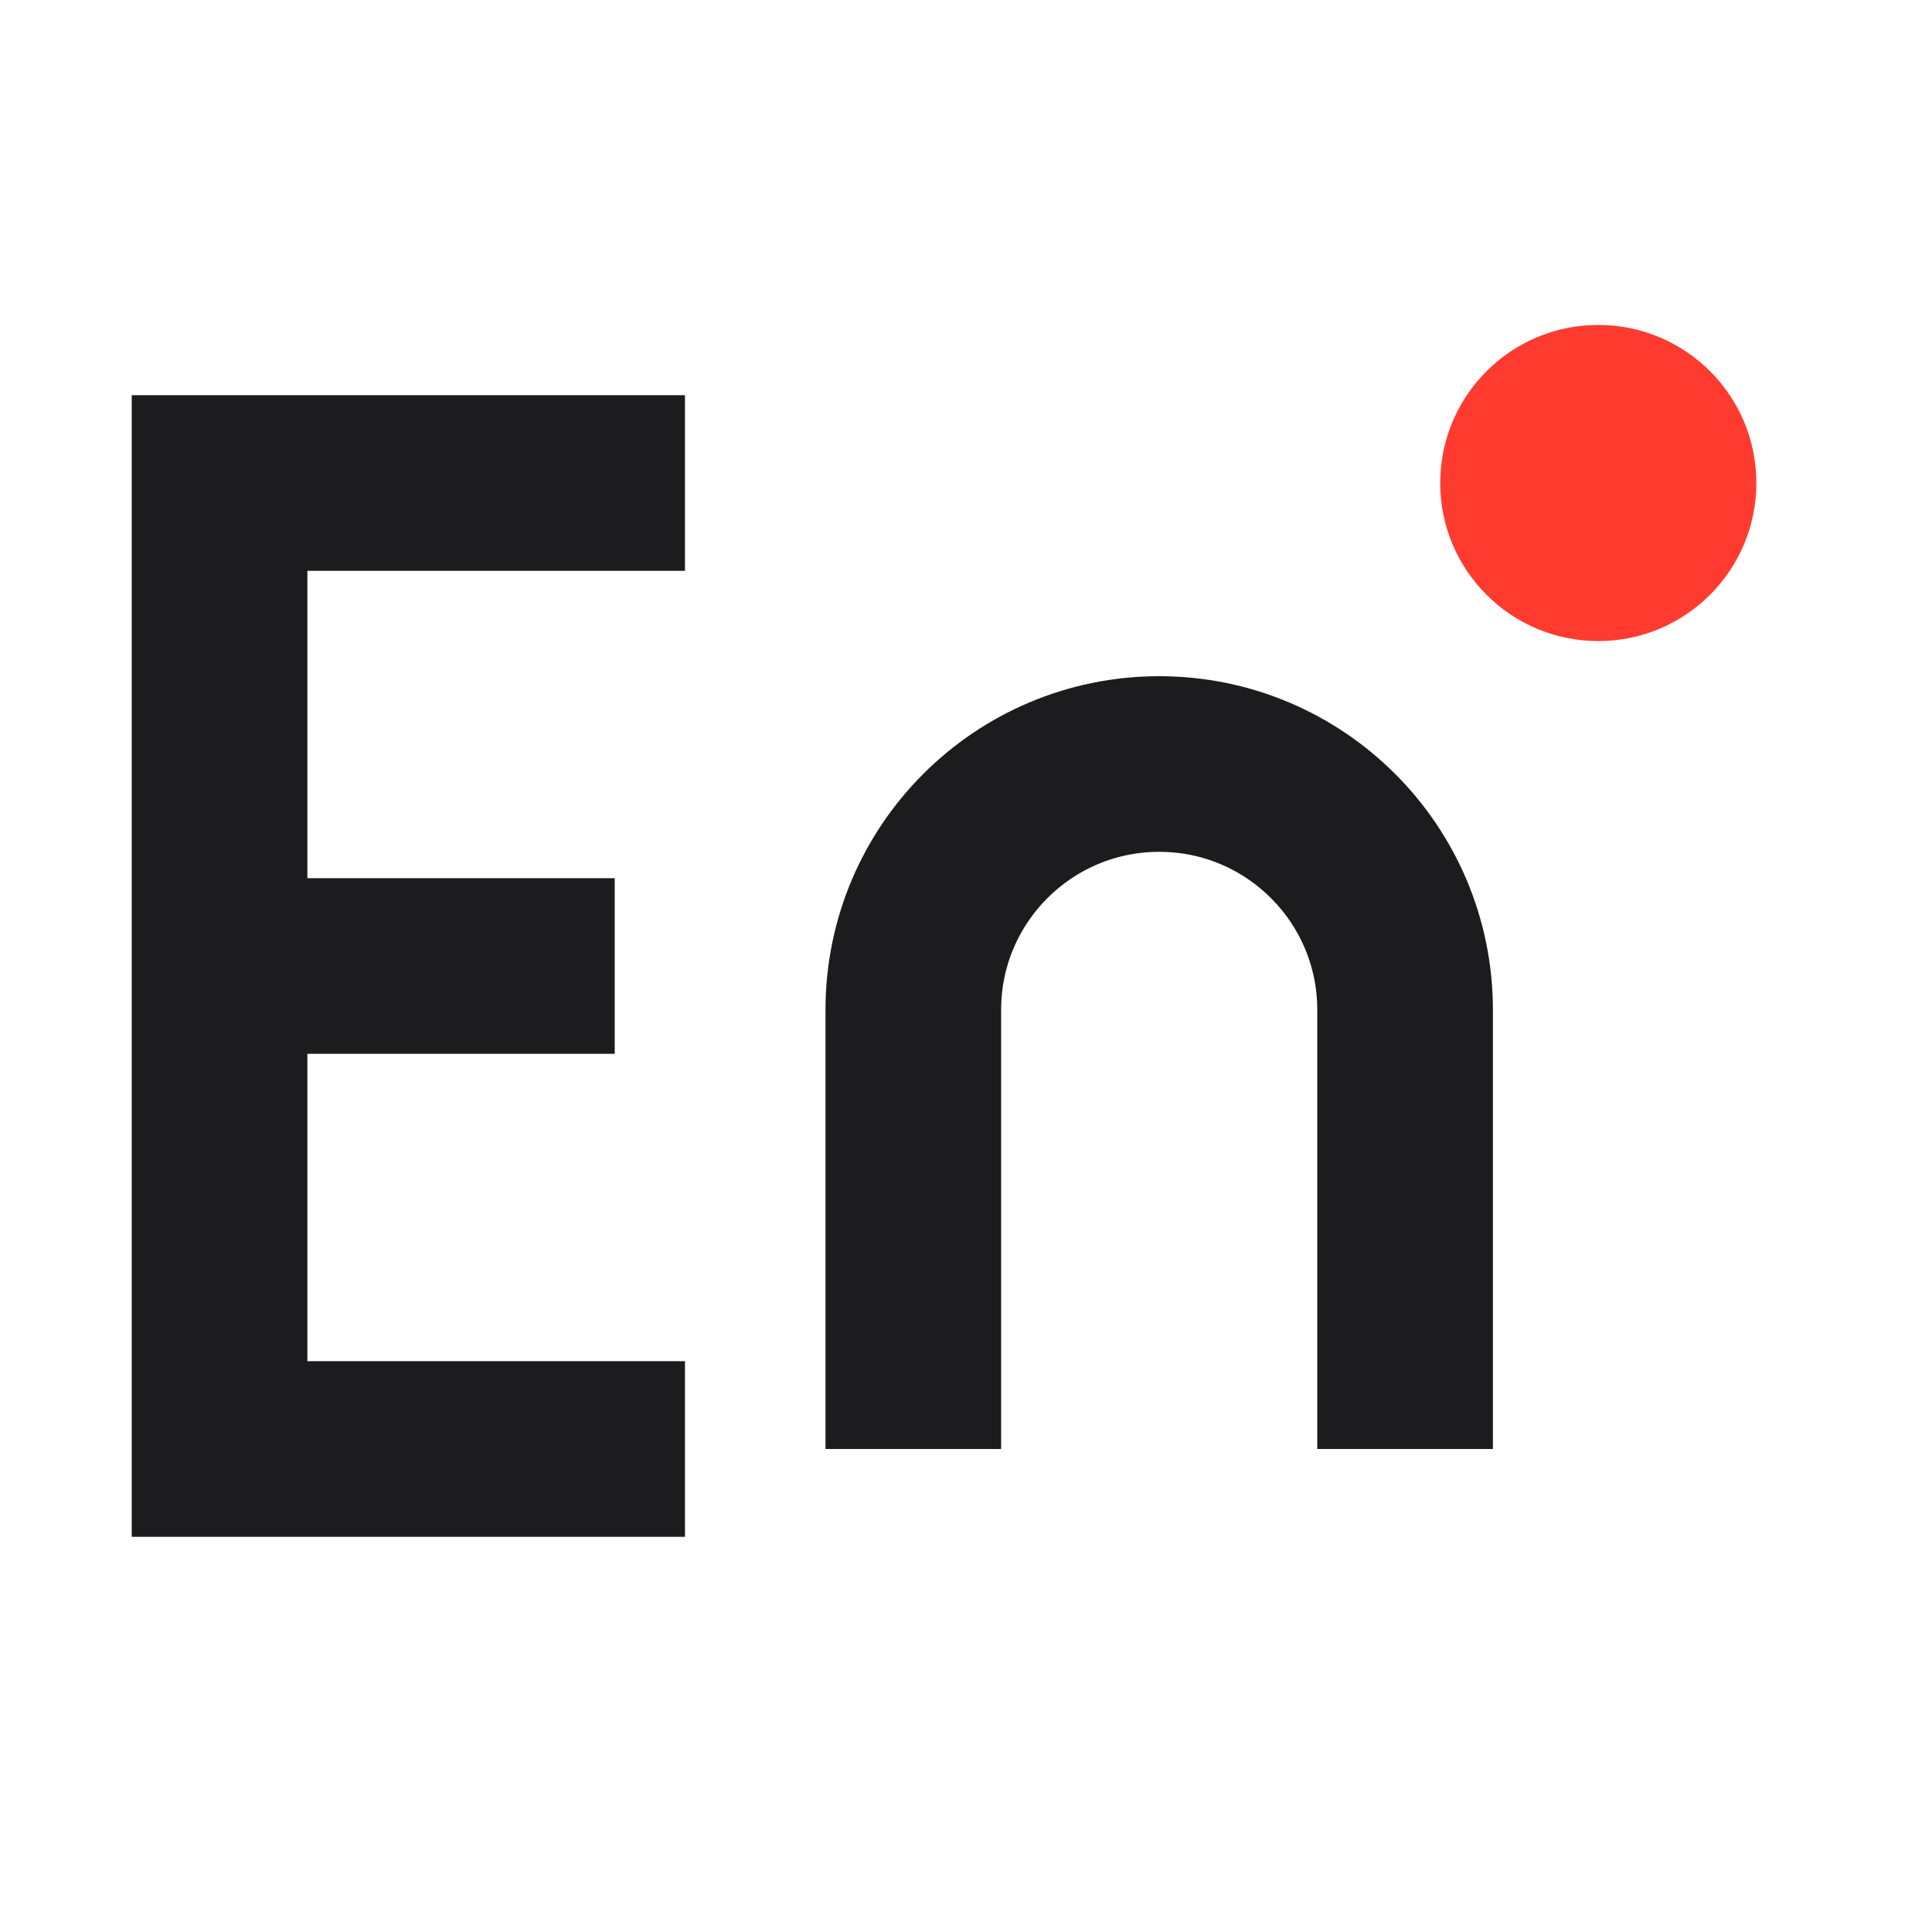
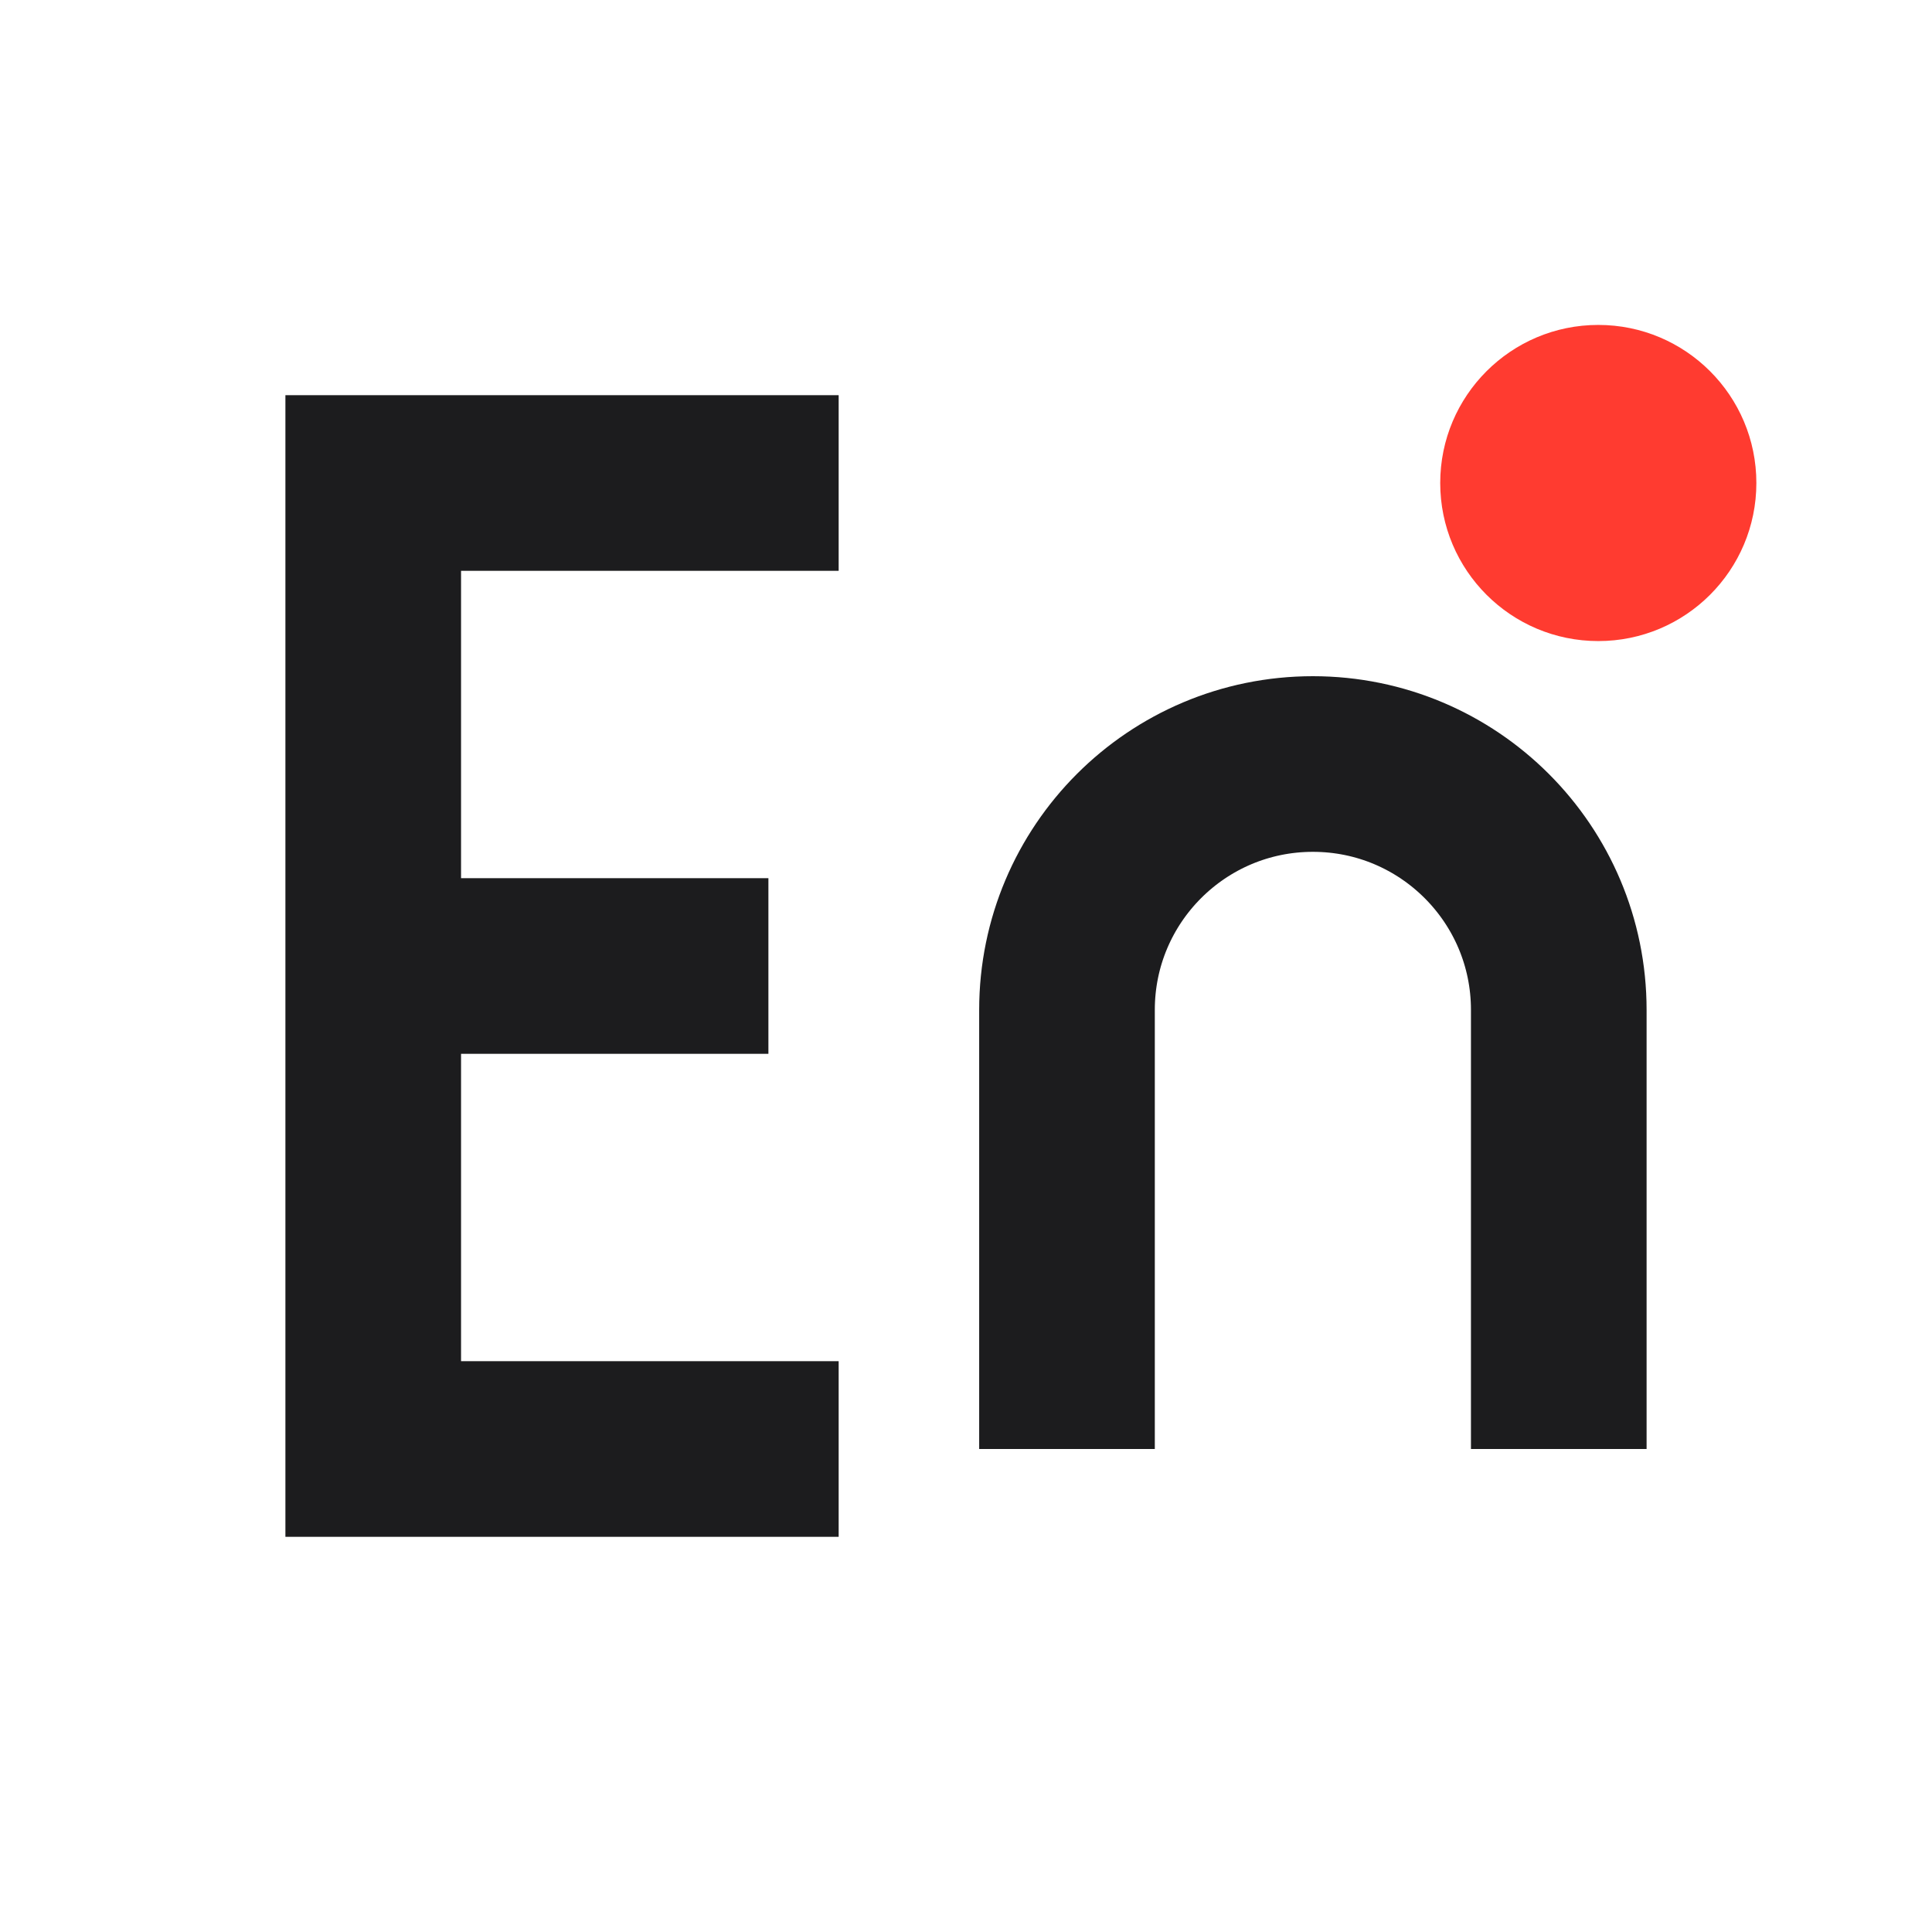
<svg xmlns="http://www.w3.org/2000/svg" width="22" height="22" viewBox="0 0 22 22" fill="none">
-   <path d="M7.8 5.5H2.5V16.5H7.8M2.5 11H7.0" stroke="#1C1C1E" stroke-width="2" stroke-linecap="butt" />
-   <path d="M10.4 16.5V11.5A2.8 2.8 0 0 1 16.0 11.5V16.5" stroke="#1C1C1E" stroke-width="2" stroke-linecap="butt" />
+   <g transform="translate(1.75 0)">
+     <path d="M7.8 5.5H2.5V16.5H7.8M2.5 11H7.0" stroke="#1C1C1E" stroke-width="2" stroke-linecap="butt" />
+     <path d="M10.4 16.5V11.5A2.8 2.8 0 0 1 16.0 11.5V16.5" stroke="#1C1C1E" stroke-width="2" stroke-linecap="butt" />
+   </g>
  <circle cx="18.2" cy="5.5" r="1.8" fill="#FF3B30" />
</svg>
